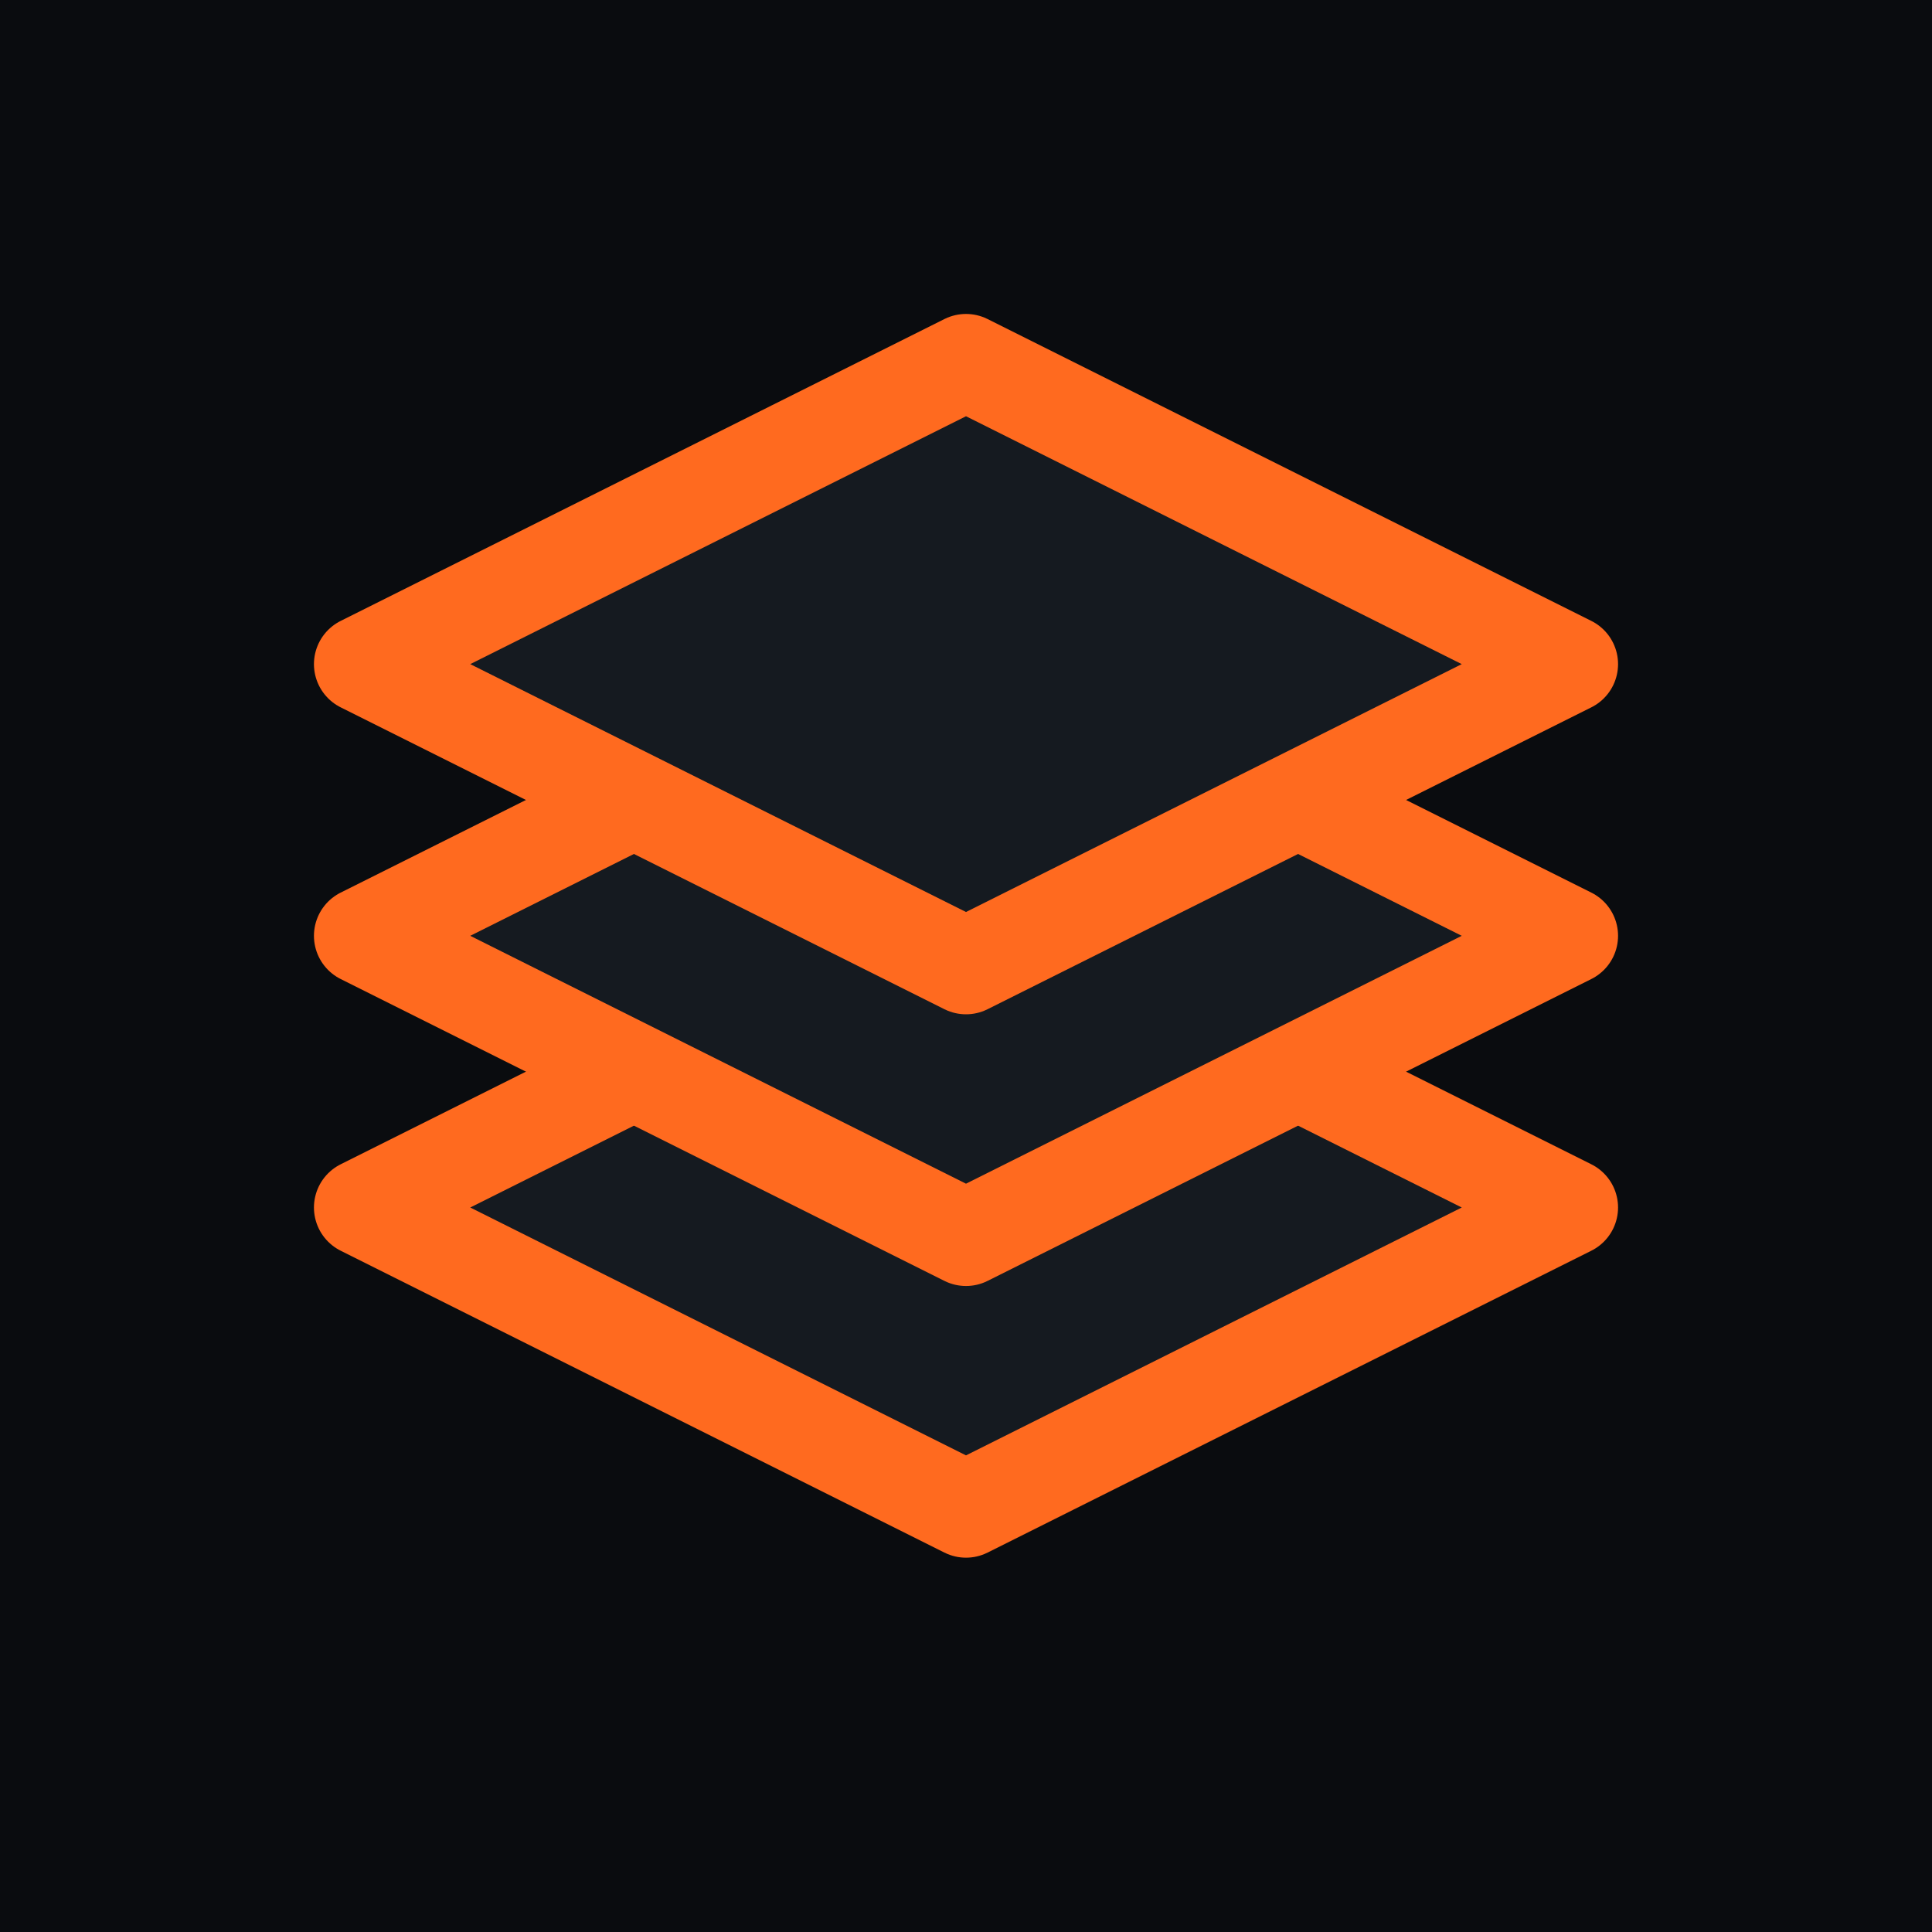
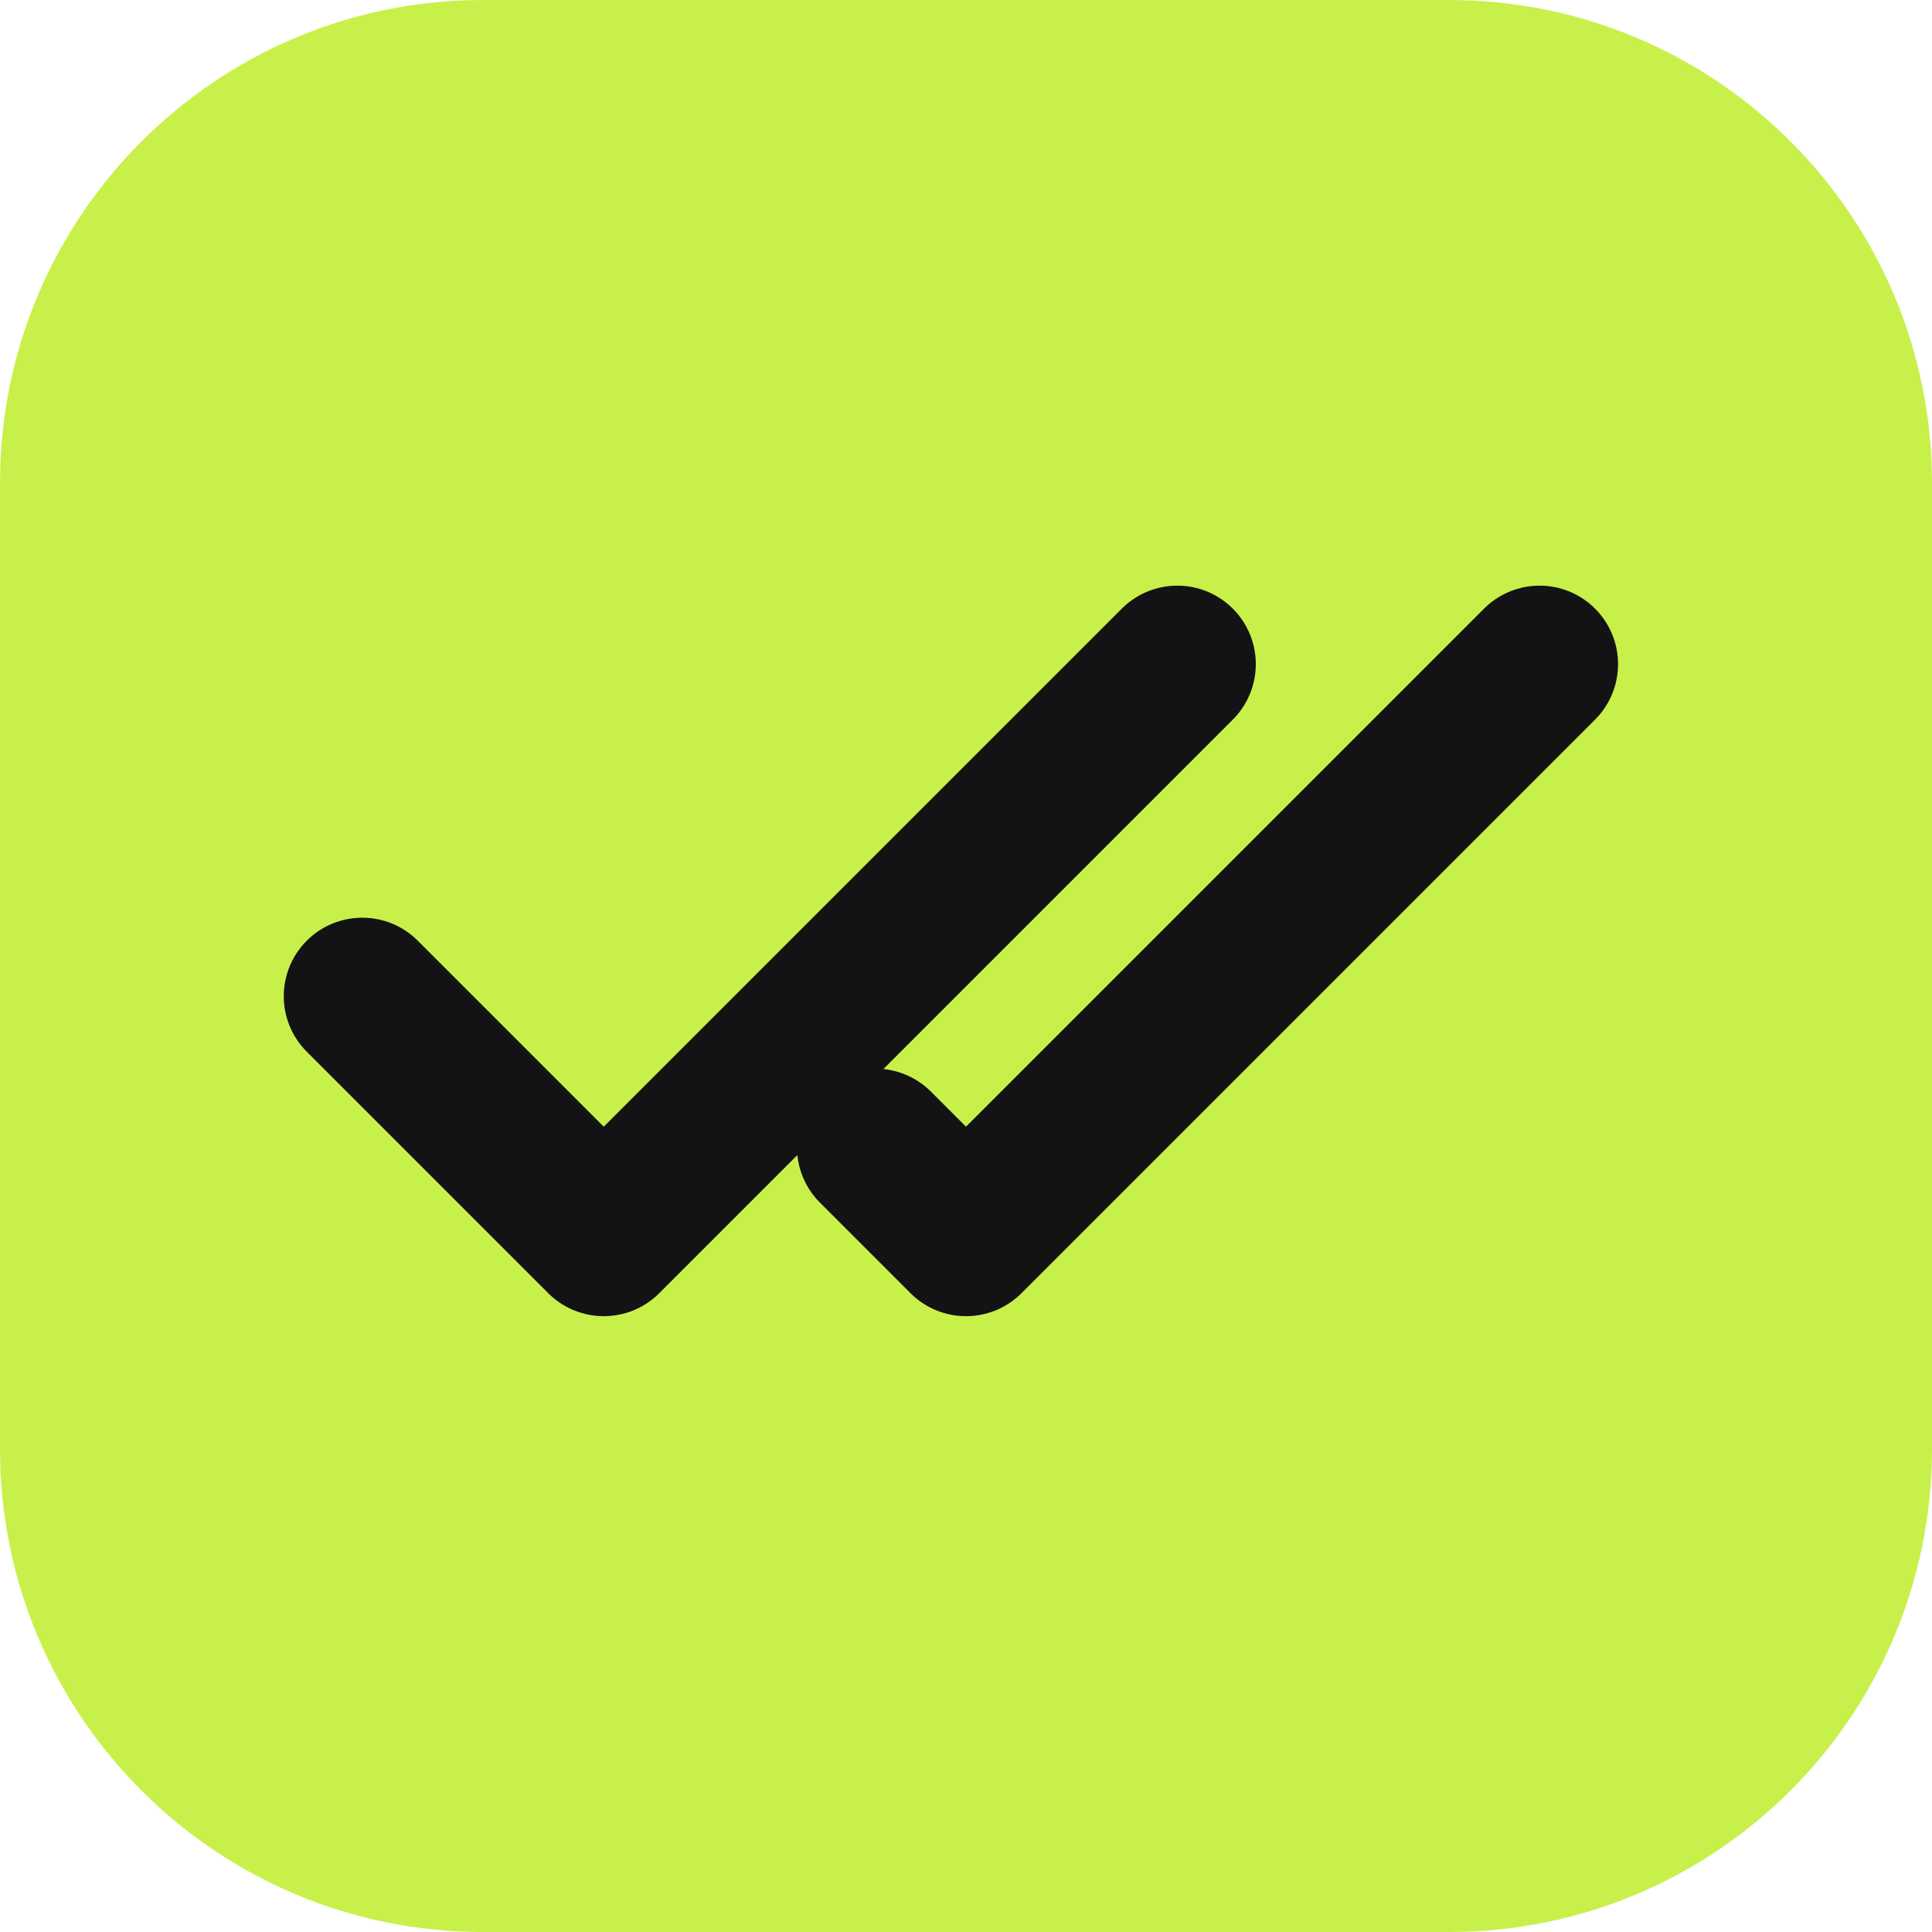
<svg xmlns="http://www.w3.org/2000/svg" viewBox="0 0 32 32">
-   <rect width="32" height="32" fill="#0a0c0f" />
-   <g fill="#151a20" stroke="#ff6a1f" stroke-width="1.6" stroke-linejoin="round">
-     <path d="M16 15 26 20 16 25 6 20z" />
-     <path d="M16 10.500 26 15.500 16 20.500 6 15.500z" />
-     <path d="M16 6 26 11 16 16 6 11z" />
-   </g>
+   <rect width="32" height="32" rx="8" fill="#c8f04a" />
+   <path d="M6 16.5l4 4 9.5-9.5M14.5 19l1.5 1.5L25.5 11" fill="none" stroke="#131315" stroke-width="2.6" stroke-linecap="round" stroke-linejoin="round" />
</svg>
